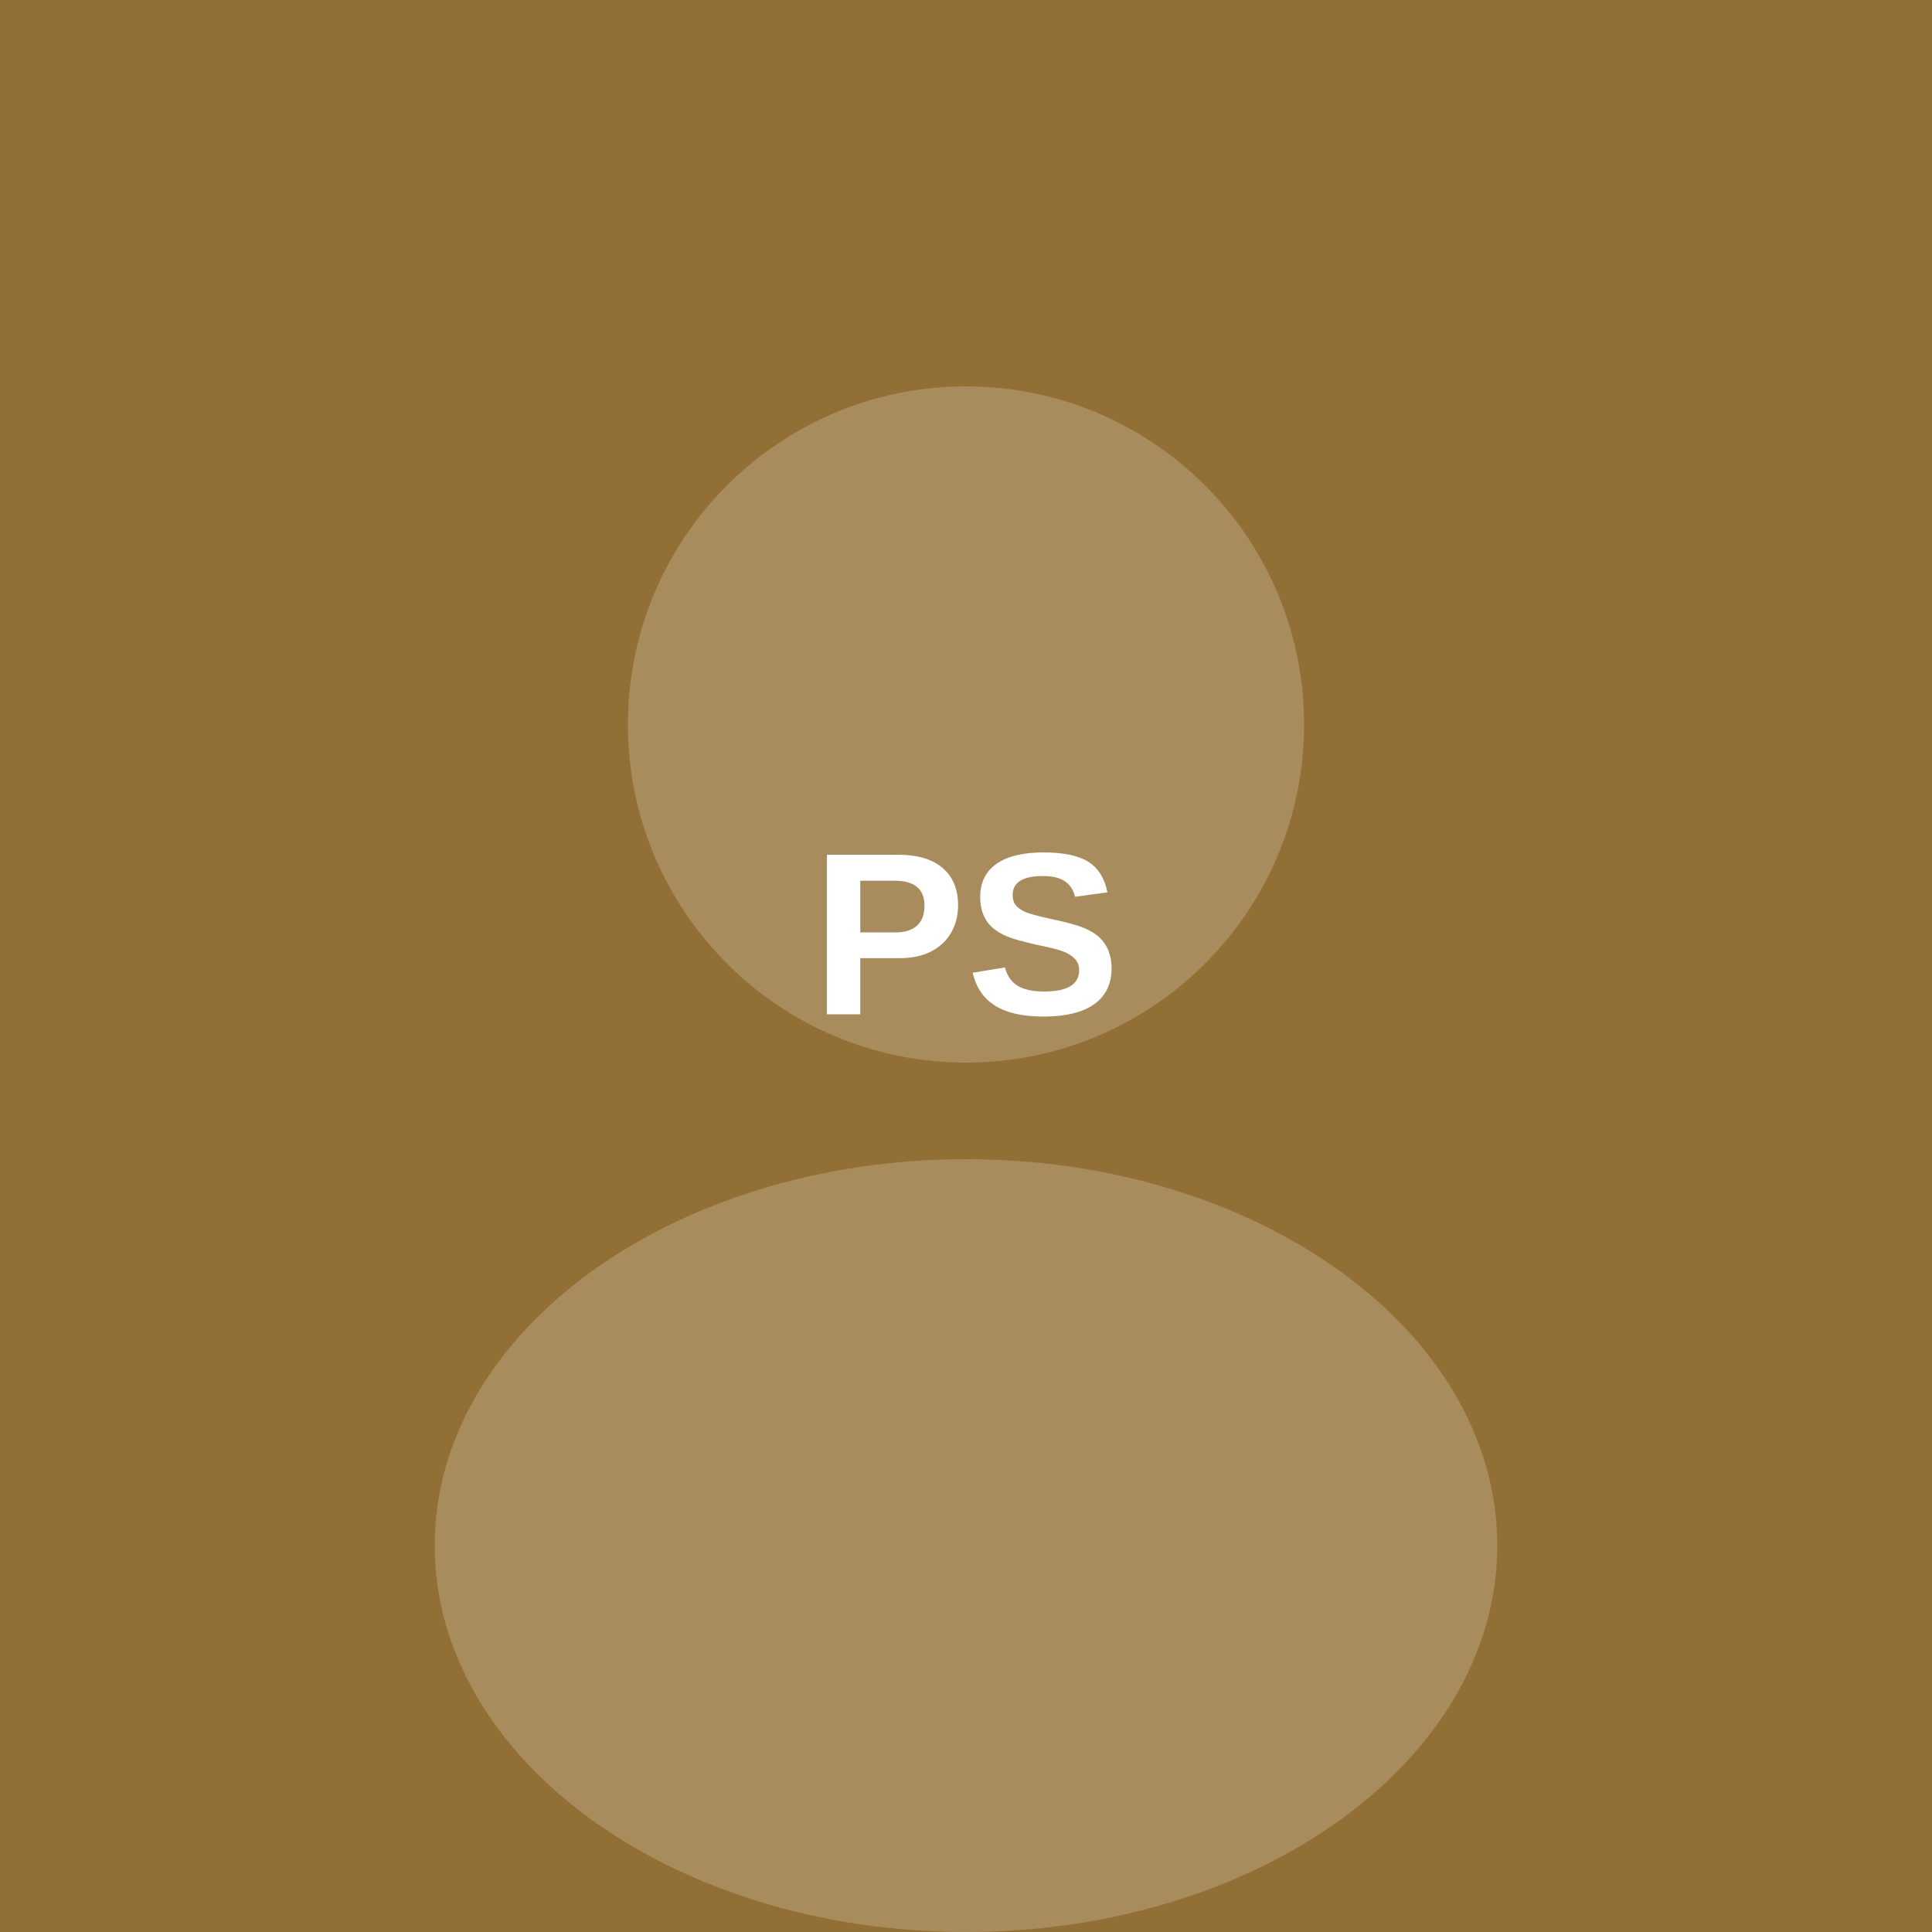
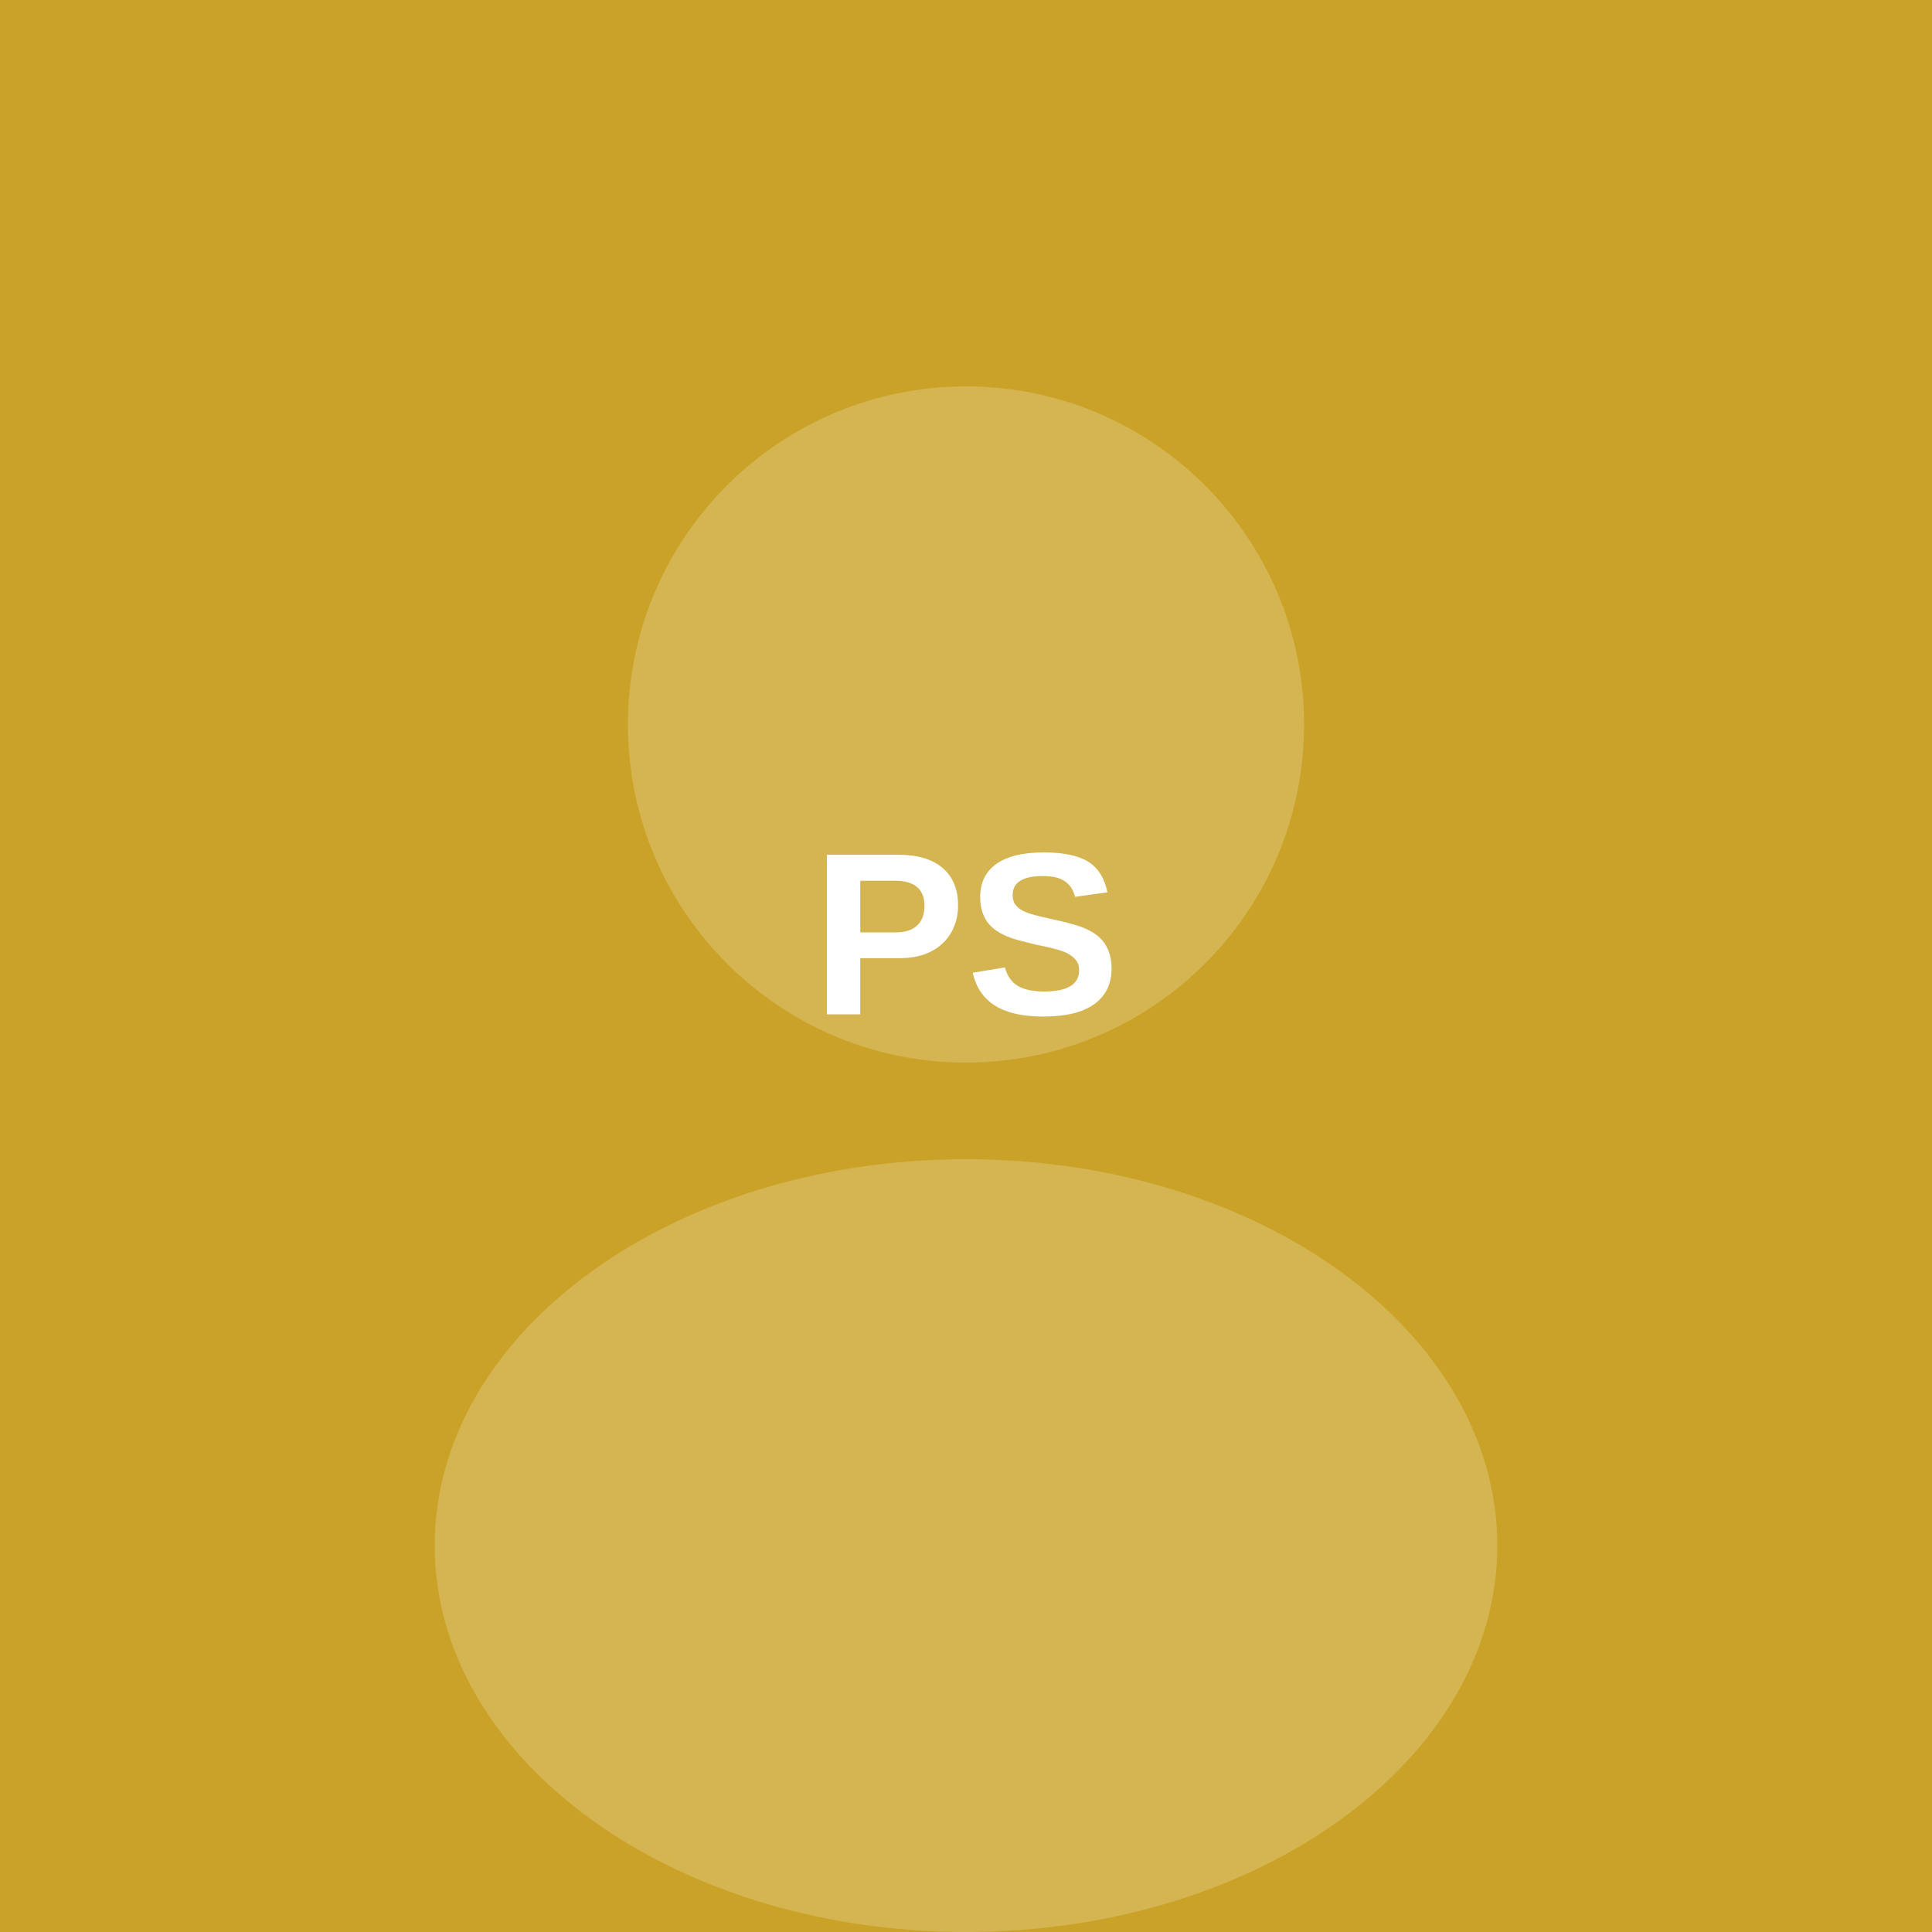
<svg xmlns="http://www.w3.org/2000/svg" viewBox="0 0 400 400">
-   <rect width="400" height="400" fill="#926F34" />
+   <rect width="400" height="400" fill="#C9A227" />
  <circle cx="200" cy="150" r="70" fill="rgba(255,255,255,0.2)" />
  <ellipse cx="200" cy="320" rx="110" ry="80" fill="rgba(255,255,255,0.2)" />
  <text x="200" y="210" font-family="Poppins, Arial, sans-serif" font-size="48" font-weight="bold" fill="white" text-anchor="middle">PS</text>
</svg>
